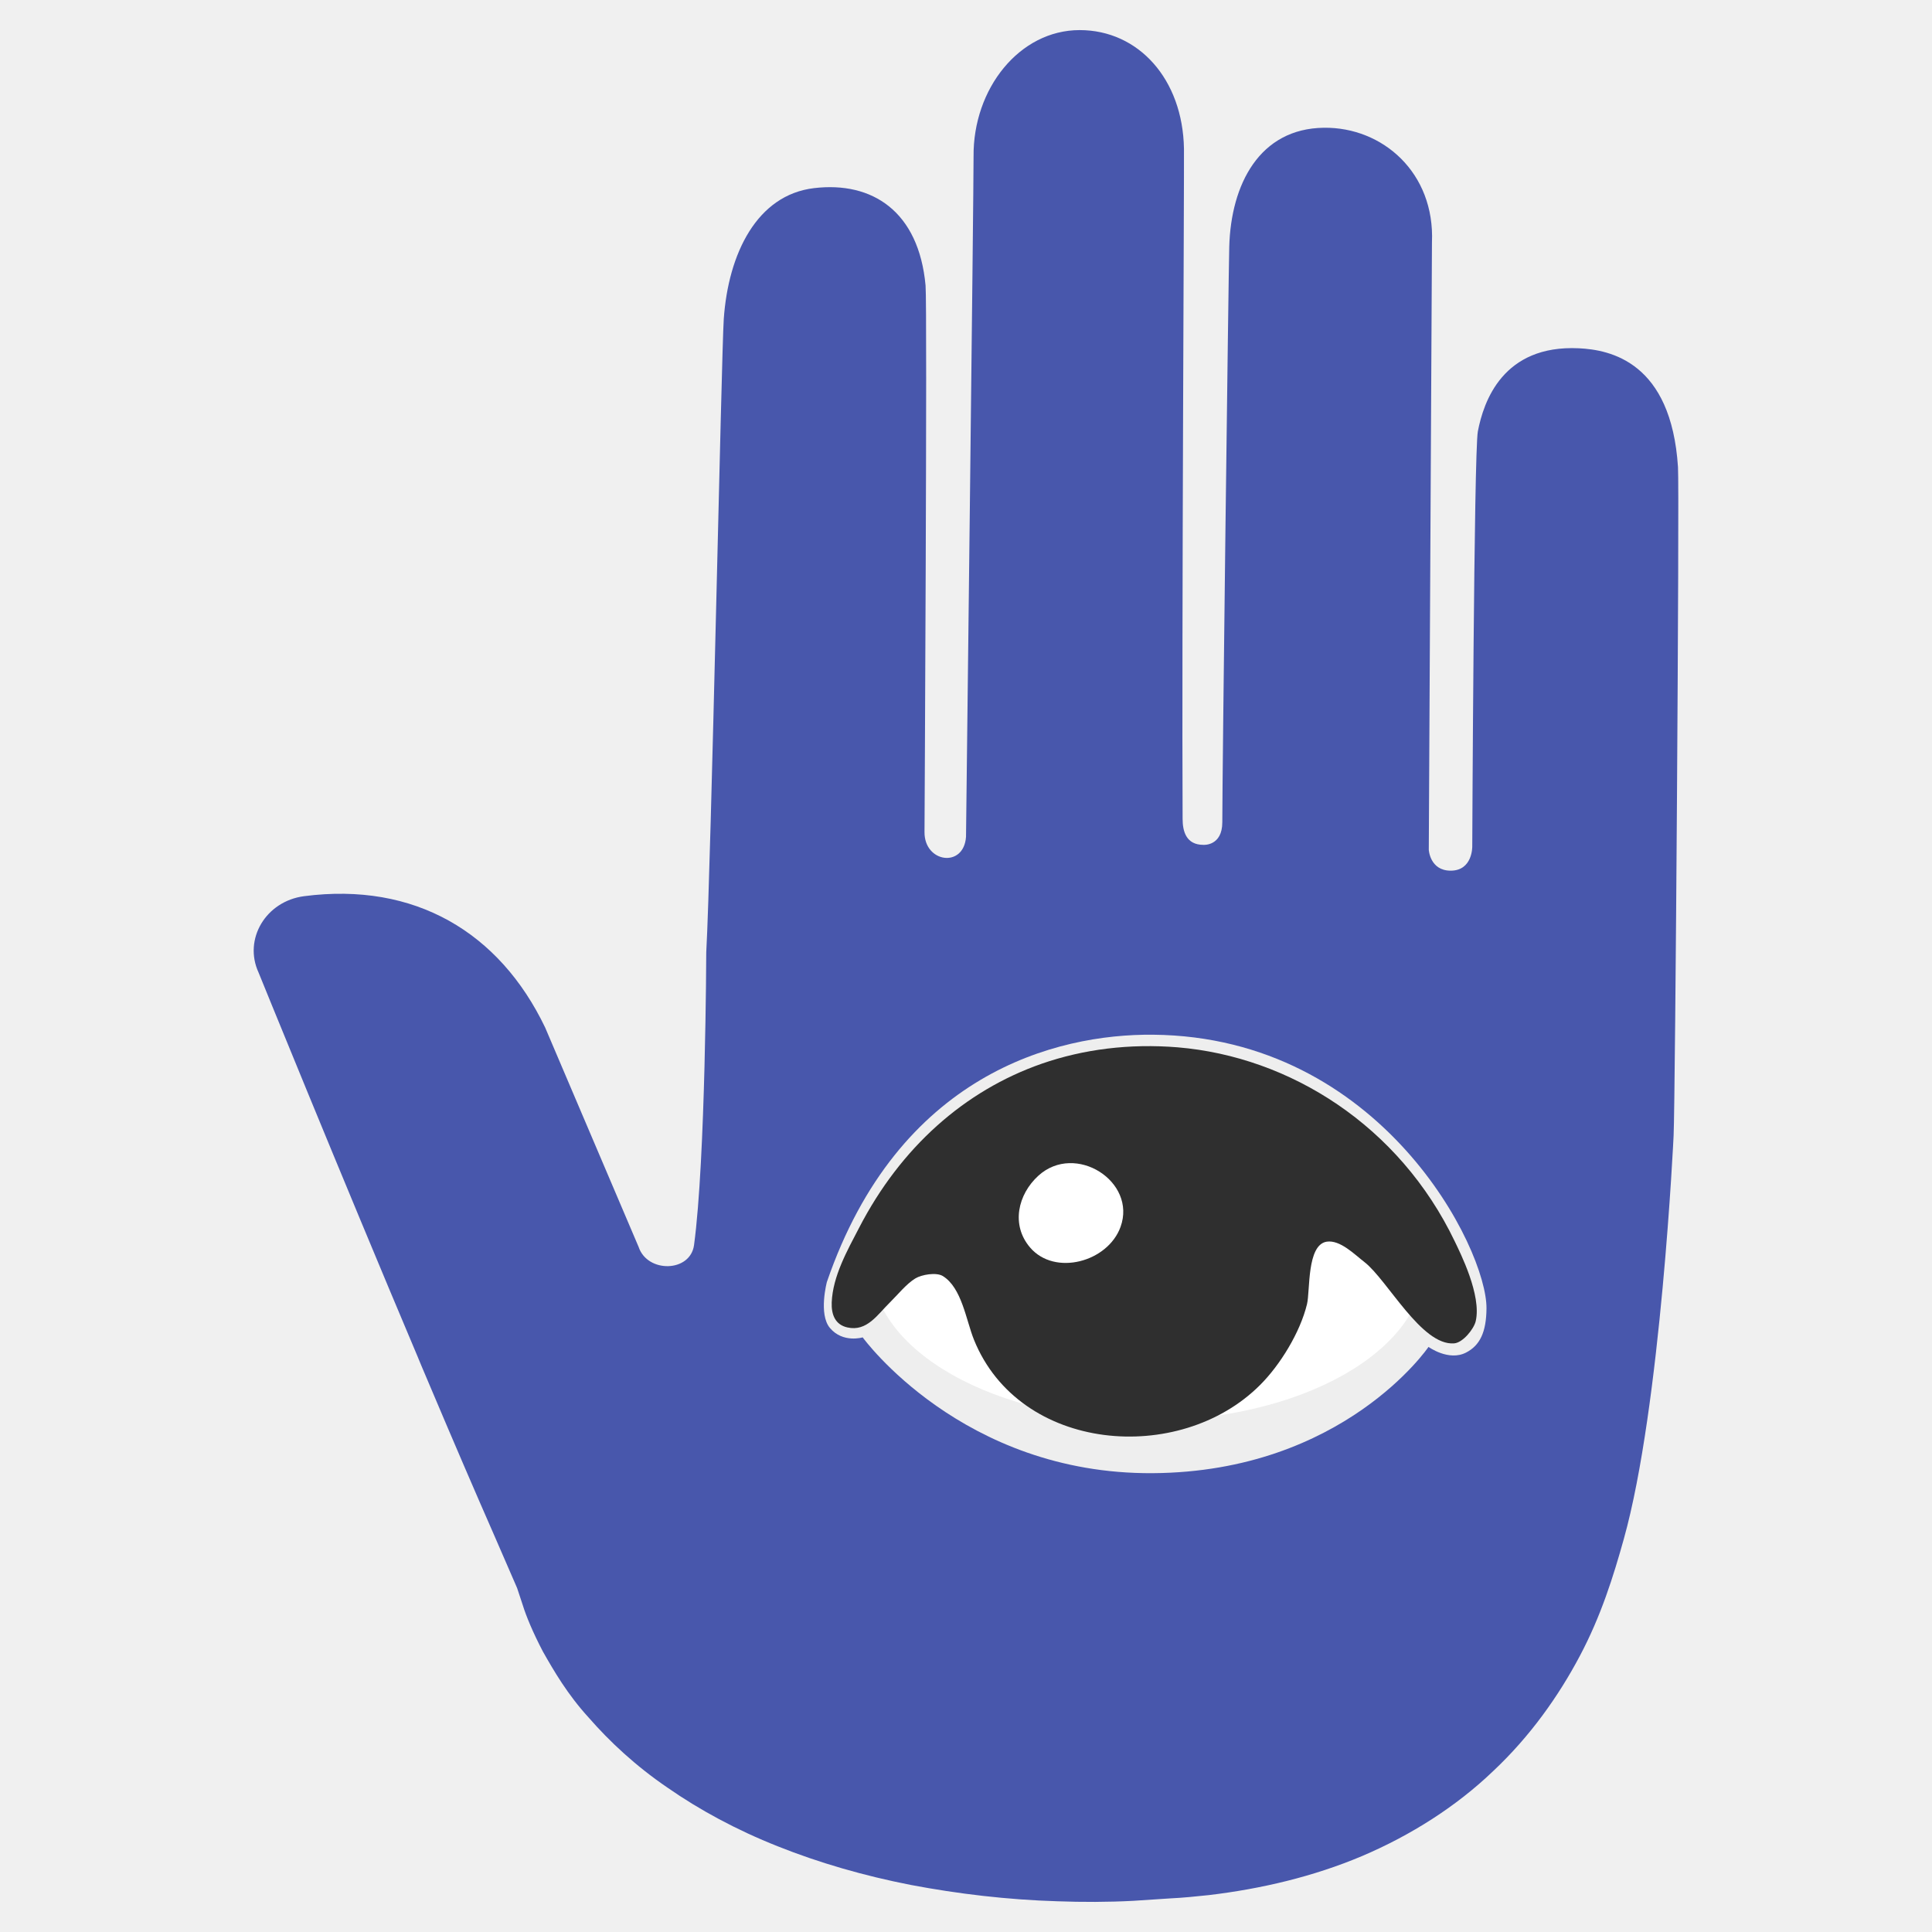
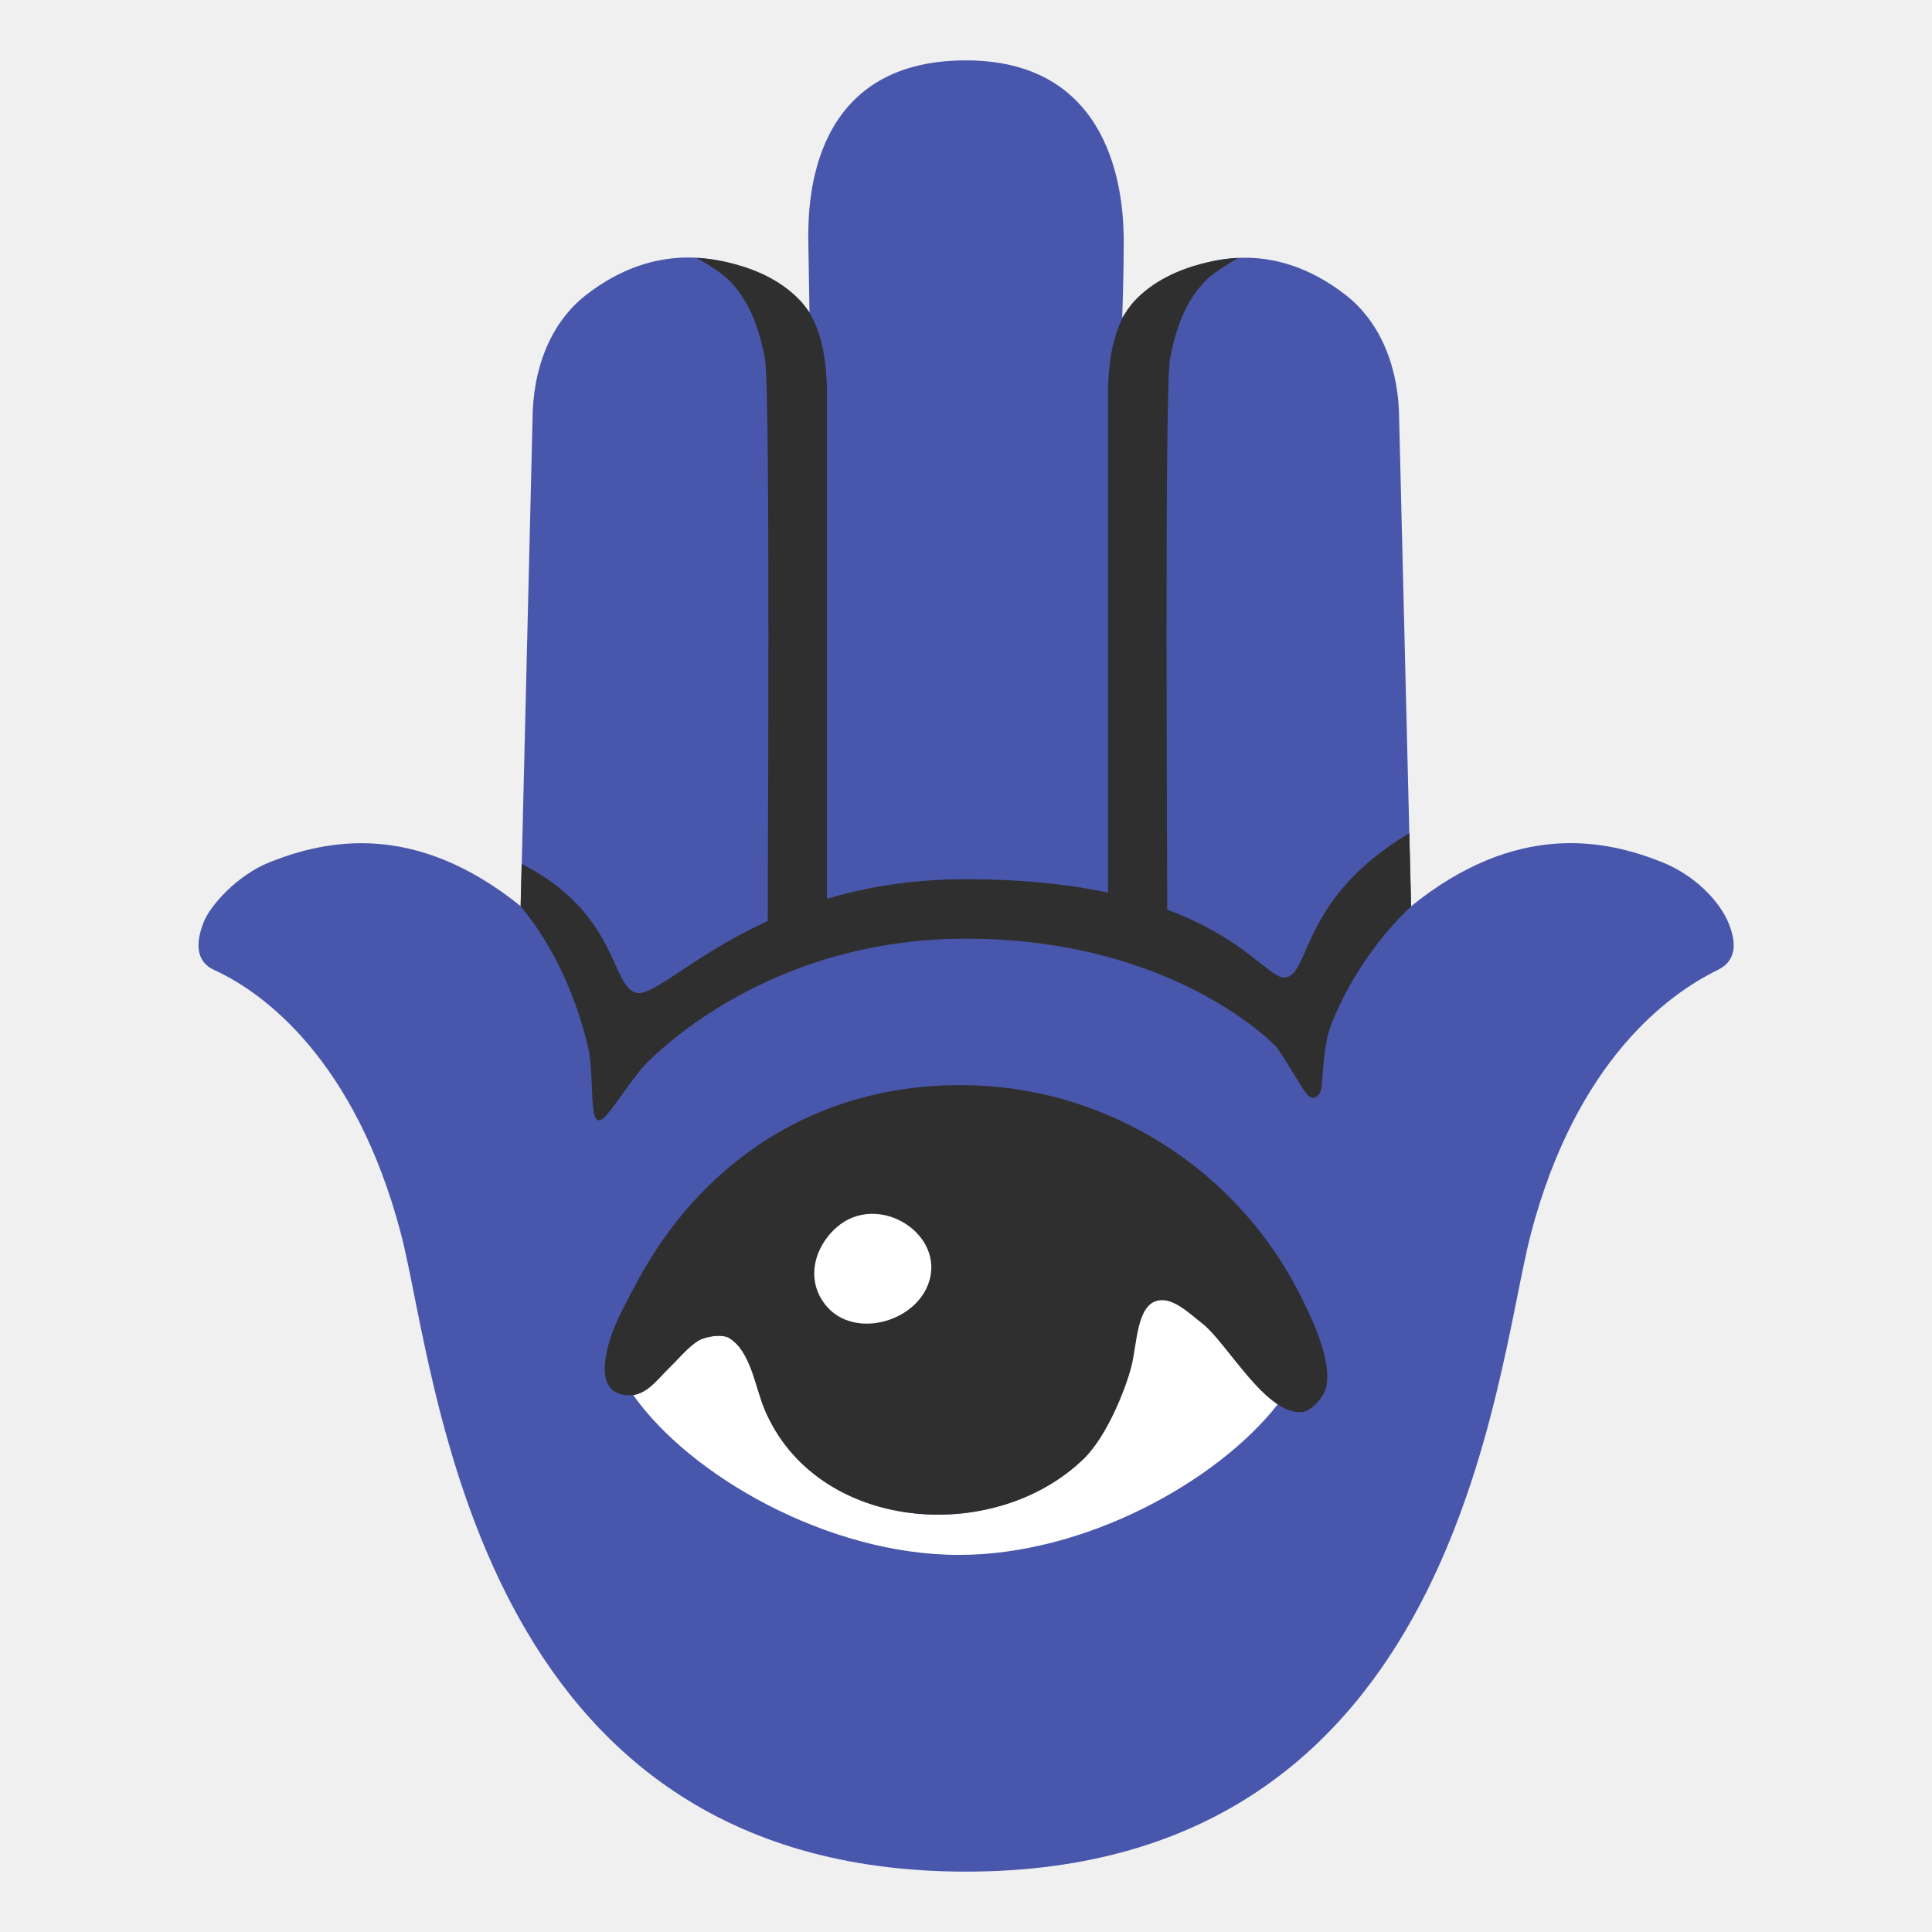
- <svg xmlns="http://www.w3.org/2000/svg" width="128px" height="128px" version="1.1" xml:space="preserve" style="fill-rule:evenodd;clip-rule:evenodd;stroke-linejoin:round;stroke-miterlimit:2;">
-   <g transform="matrix(-1,-3.99574e-23,-3.99574e-23,1,136.111,-0.00590815)">
-     <path d="M40,57.69C38.54,57.69 38.57,56.09 38.57,56.09C38.57,56.09 38.46,30 38.2,28.59C37.82,26.6 36.54,22.84 31.51,23.08C29.42,23.18 25.39,23.99 24.94,30.95C24.84,32.45 25.12,72.97 25.23,75.24C25.23,75.24 26.07,93.2 28.53,101.97C29.21,104.41 30.04,107.08 31.45,109.73C32.85,112.37 34.73,115.04 37.19,117.35C39.62,119.68 42.62,121.59 45.86,122.97C49.1,124.34 52.57,125.15 56.01,125.56C56.87,125.65 57.73,125.74 58.59,125.78L61.02,125.94C62.72,126.03 64.4,126.03 66.06,125.97C69.38,125.87 72.64,125.48 75.76,124.89C78.88,124.28 81.85,123.42 84.58,122.33C87.31,121.25 89.78,119.91 91.89,118.44C94.02,116.99 95.75,115.36 97.11,113.8C98.51,112.27 99.42,110.7 100.14,109.43C100.82,108.13 101.25,107.08 101.48,106.34C101.72,105.61 101.85,105.22 101.85,105.22C102.38,104.01 102.88,102.85 103.34,101.79C104.63,98.85 106.06,95.53 107.51,92.1C108.13,90.65 108.4,89.99 108.4,89.99L108.39,90.01C113.68,77.49 118.98,64.44 118.98,64.44C120,62.23 118.5,59.71 115.96,59.38C108.65,58.43 103.02,61.76 99.99,68.09L93.8,82.62C93.22,84.36 90.38,84.31 90.13,82.5C89.36,76.81 89.32,63.1 89.32,63.1C89,57.28 88.31,23.32 88.16,21.15C87.86,16.8 85.96,12.92 82.18,12.47C78.32,12.01 75.24,14.01 74.79,18.92C74.67,20.25 74.86,55.13 74.86,55.13C74.88,57.16 72.26,57.54 72.11,55.45C72.11,55.45 71.6,12.36 71.61,10.37C71.65,5.88 68.57,2 64.58,2C60.69,2 57.75,5.24 57.67,9.86C57.65,11.33 57.82,41.88 57.76,54.26C57.76,55.09 57.52,55.98 56.38,55.98C56.37,55.98 55.13,56.07 55.13,54.48C55.13,51.14 54.72,18.17 54.67,16.36C54.56,12.21 52.66,8.52 48.4,8.47C44.51,8.42 41.04,11.45 41.24,16.07L41.45,56.31C41.45,56.3 41.38,57.69 40,57.69Z" style="fill:#4857ac;fill-rule:nonzero;" />
+ <svg xmlns="http://www.w3.org/2000/svg" version="1.1" id="_x31_" x="0px" y="0px" viewBox="0 0 128 128" style="enable-background:new 0 0 128 128;" xml:space="preserve">
+   <defs id="defs23420">
+ 	
+ 	
+ 	
+ 	
+ 	
+ 	
+ 	
+ 	
+ 	
+ </defs>
+   <g id="g24323">
+     <path style="fill:#4857ac;fill-opacity:1" d="m 114.51,61.13 c -0.6,-1.45 -2.25,-3.15 -4.37,-4 -3.78,-1.52 -9.67,-2.73 -16.65,2.91 L 92.7,27.88 c 0,-3.45 -1.19,-6.5 -3.55,-8.34 -4.88,-3.79 -9.46,-2.46 -12.17,-0.96 -1.57,0.87 -2.63,2.46 -2.63,2.46 0,0 0.1,-2.75 0.1,-4.95 C 74.45,13.89 74.29,4 63.99,4 53.69,4 53.55,13.36 53.55,15.76 l 0.08,4.93 c 0,0 -1.16,-1.58 -3.15,-2.5 -2.8,-1.28 -7.11,-2.17 -11.65,1.35 -2.36,1.84 -3.55,4.89 -3.55,8.34 L 34.5,60.04 C 27.52,54.4 21.63,55.62 17.85,57.13 c -2.12,0.85 -3.93,2.85 -4.37,4 -0.48,1.24 -0.58,2.55 0.72,3.14 3.28,1.49 9.34,5.98 12.36,17.45 2.42,9.26 4.72,42.28 37.43,42.28 32.71,0 35.01,-33.02 37.44,-42.28 3.02,-11.46 9.12,-15.87 12.36,-17.45 1.2,-0.58 1.32,-1.69 0.72,-3.14 z" id="path23379" />
+     <path style="fill:#2f2f2f;fill-opacity:1" d="m 77.34,62.29 c 0,0 -3.93,0 -3.93,0 0,-4.74 0,-30.49 0,-36.11 0,-2.66 0.49,-4.87 1.72,-6.21 2.55,-2.77 6.9,-2.88 6.9,-2.88 0,0 -1.49,0.85 -2.06,1.41 -1.47,1.44 -2.08,3.34 -2.45,5.25 -0.38,1.97 -0.18,33.97 -0.18,38.54 z" id="path23383" />
+     <path style="fill:#2f2f2f;fill-opacity:1" d="m 50.86,62.29 c 0,0 3.93,0 3.93,0 0,-4.74 0,-30.49 0,-36.11 0,-2.66 -0.49,-4.87 -1.72,-6.21 -2.55,-2.77 -6.9,-2.88 -6.9,-2.88 0,0 1.49,0.85 2.06,1.41 1.47,1.44 2.08,3.34 2.45,5.25 0.37,1.97 0.18,33.97 0.18,38.54 z" id="path23385" />
+     <path style="fill:#2f2f2f;fill-opacity:1" d="m 85.24,64.75 c -1.589,0.426 -4.331,-6.5 -21.25,-6.5 -13.924,0 -19.986,8.02 -21.85,7.52 -1.687,-0.452 -1.192,-5.297 -7.58,-8.53 l -0.07,2.81 c 3.56,4.24 4.54,9.65 4.55,9.72 0.285,1.995 0.07,4.154 0.53,4.42 0.444,0.256 1.055,-0.985 2.91,-3.37 0.07,-0.09 7.63,-8.63 21.51,-8.63 13.88,0 20.573,7.15 20.62,7.22 1.687,2.512 1.98,3.612 2.6,3.254 0.598,-0.345 0.218,-1.523 0.75,-4.014 0.198,-0.927 1.86,-5.14 5.53,-8.6 L 93.37,55.2 c -7.111,4.24 -6.541,9.124 -8.13,9.55 z" id="path23407" />
  </g>
-   <g id="Ebene1" transform="matrix(0.344781,0,0,0.351044,54.4691,59.7765)">
-     <path d="M63.57,25C44.91,24.83 14.64,32.42 0.91,71.67C0.91,71.67 -0.73,77.73 1.49,80.34C3.99,83.26 7.79,82.12 7.79,82.12C7.79,82.12 26.87,108 63.54,107.75C100.22,107.5 116.52,83.92 116.52,83.92C116.52,83.92 120.38,86.67 123.71,85C126.41,83.65 127.62,81.12 127.66,76.67C127.77,65.43 107.49,25.39 63.57,25Z" style="fill:#eee;fill-rule:nonzero;" />
-     <path d="M115.68,68.45C115.68,84.68 91.95,97.82 62.6,97.82C33.31,97.82 9.52,84.68 9.52,68.45C9.52,52.22 33.31,39.08 62.6,39.08C91.95,39.08 115.68,52.22 115.68,68.45" style="fill:#fff;fill-rule:nonzero;" />
-     <path d="M121.56,64C110.91,42.17 89.9,29.16 68.32,27.38C59.05,26.64 50.24,27.73 42.17,30.48C27.37,35.56 15.09,46.25 7.08,61.48C4.84,65.71 2.04,70.58 1.84,75.52C1.75,77.81 2.5,79.74 4.87,80.25C8.63,81.07 10.66,77.79 13.05,75.5C14.52,74.08 16.16,72.05 17.9,71C19.09,70.28 21.91,69.79 23.18,70.54C26.84,72.75 27.65,78.85 29.17,82.56C37.93,103.87 68.65,106.31 84.13,91.13C88,87.36 91.86,81.17 93.17,75.85C93.79,73.33 93.1,64.67 96.95,64.06C99.54,63.67 102.35,66.51 104.22,67.92C108.62,71.28 115.18,83.74 121.44,83.25C123.12,83.13 125.24,80.54 125.59,79.06C126.75,74.17 122.59,66.12 121.56,64Z" style="fill:#2f2f2f;fill-rule:nonzero;" />
-     <path d="M57.34,61.27C54.9,67.9 44.7,70.61 39.96,65.16C36.24,60.9 37.62,55.12 41.55,51.61C48.65,45.27 60.5,52.7 57.34,61.27" style="fill:#fff;fill-rule:nonzero;" />
+   <g id="g47070" transform="matrix(0.386185,0,0,0.386185,39.35652,61.4052)" style="stroke-width:2.589">
+     <path id="path46868" style="fill:#ffffff;stroke-width:2.589" d="m 97.93,64.057 c -0.328,-0.043 -0.657,-0.045 -0.98,0.004 -3.85,0.61 -6.106,5.733 -6.726,8.253 -1.31,5.32 -2.222,15.047 -6.092,18.817 C 68.651,106.311 37.93,103.871 29.17,82.561 27.65,78.851 26.84,72.749 23.18,70.539 21.91,69.789 19.09,70.28 17.9,71 16.16,72.05 14.521,74.08 13.051,75.5 11.087,77.382 9.363,79.928 6.725,80.322 16.371,94.04 39.997,107.75 62.6,107.75 c 21.731,0 44.409,-12.673 54.699,-25.842 -4.895,-3.227 -9.644,-11.366 -13.078,-13.988 -1.636,-1.234 -3.993,-3.562 -6.291,-3.863 z" />
+     <path d="M 121.56,64 C 110.91,42.17 89.9,29.16 68.32,27.38 c -9.27,-0.74 -18.08,0.35 -26.15,3.1 -14.8,5.08 -27.08,15.77 -35.09,31 -2.24,4.23 -5.04,9.1 -5.24,14.04 -0.09,2.29 0.66,4.22 3.03,4.73 3.76,0.82 5.79,-2.46 8.18,-4.75 1.47,-1.42 3.11,-3.45 4.85,-4.5 1.19,-0.72 4.01,-1.21 5.28,-0.46 3.66,2.21 4.47,8.31 5.99,12.02 8.76,21.31 39.48,23.75 54.96,8.57 C 88,87.36 91.262,79.181 92.227,75.261 93.192,71.341 93.1,64.67 96.95,64.06 c 2.59,-0.39 5.4,2.45 7.27,3.86 4.4,3.36 10.96,15.82 17.22,15.33 1.68,-0.12 3.8,-2.71 4.15,-4.19 1.16,-4.89 -3,-12.94 -4.03,-15.06 z" style="fill:#2f2f2f;stroke-width:2.589" id="path46870" />
+     <path d="M 57.34,61.27 C 54.9,67.9 44.7,70.61 39.96,65.16 36.24,60.9 37.62,55.12 41.55,51.61 c 7.1,-6.34 18.95,1.09 15.79,9.66" style="fill:#ffffff;stroke-width:2.589" id="path46872" />
  </g>
</svg>
